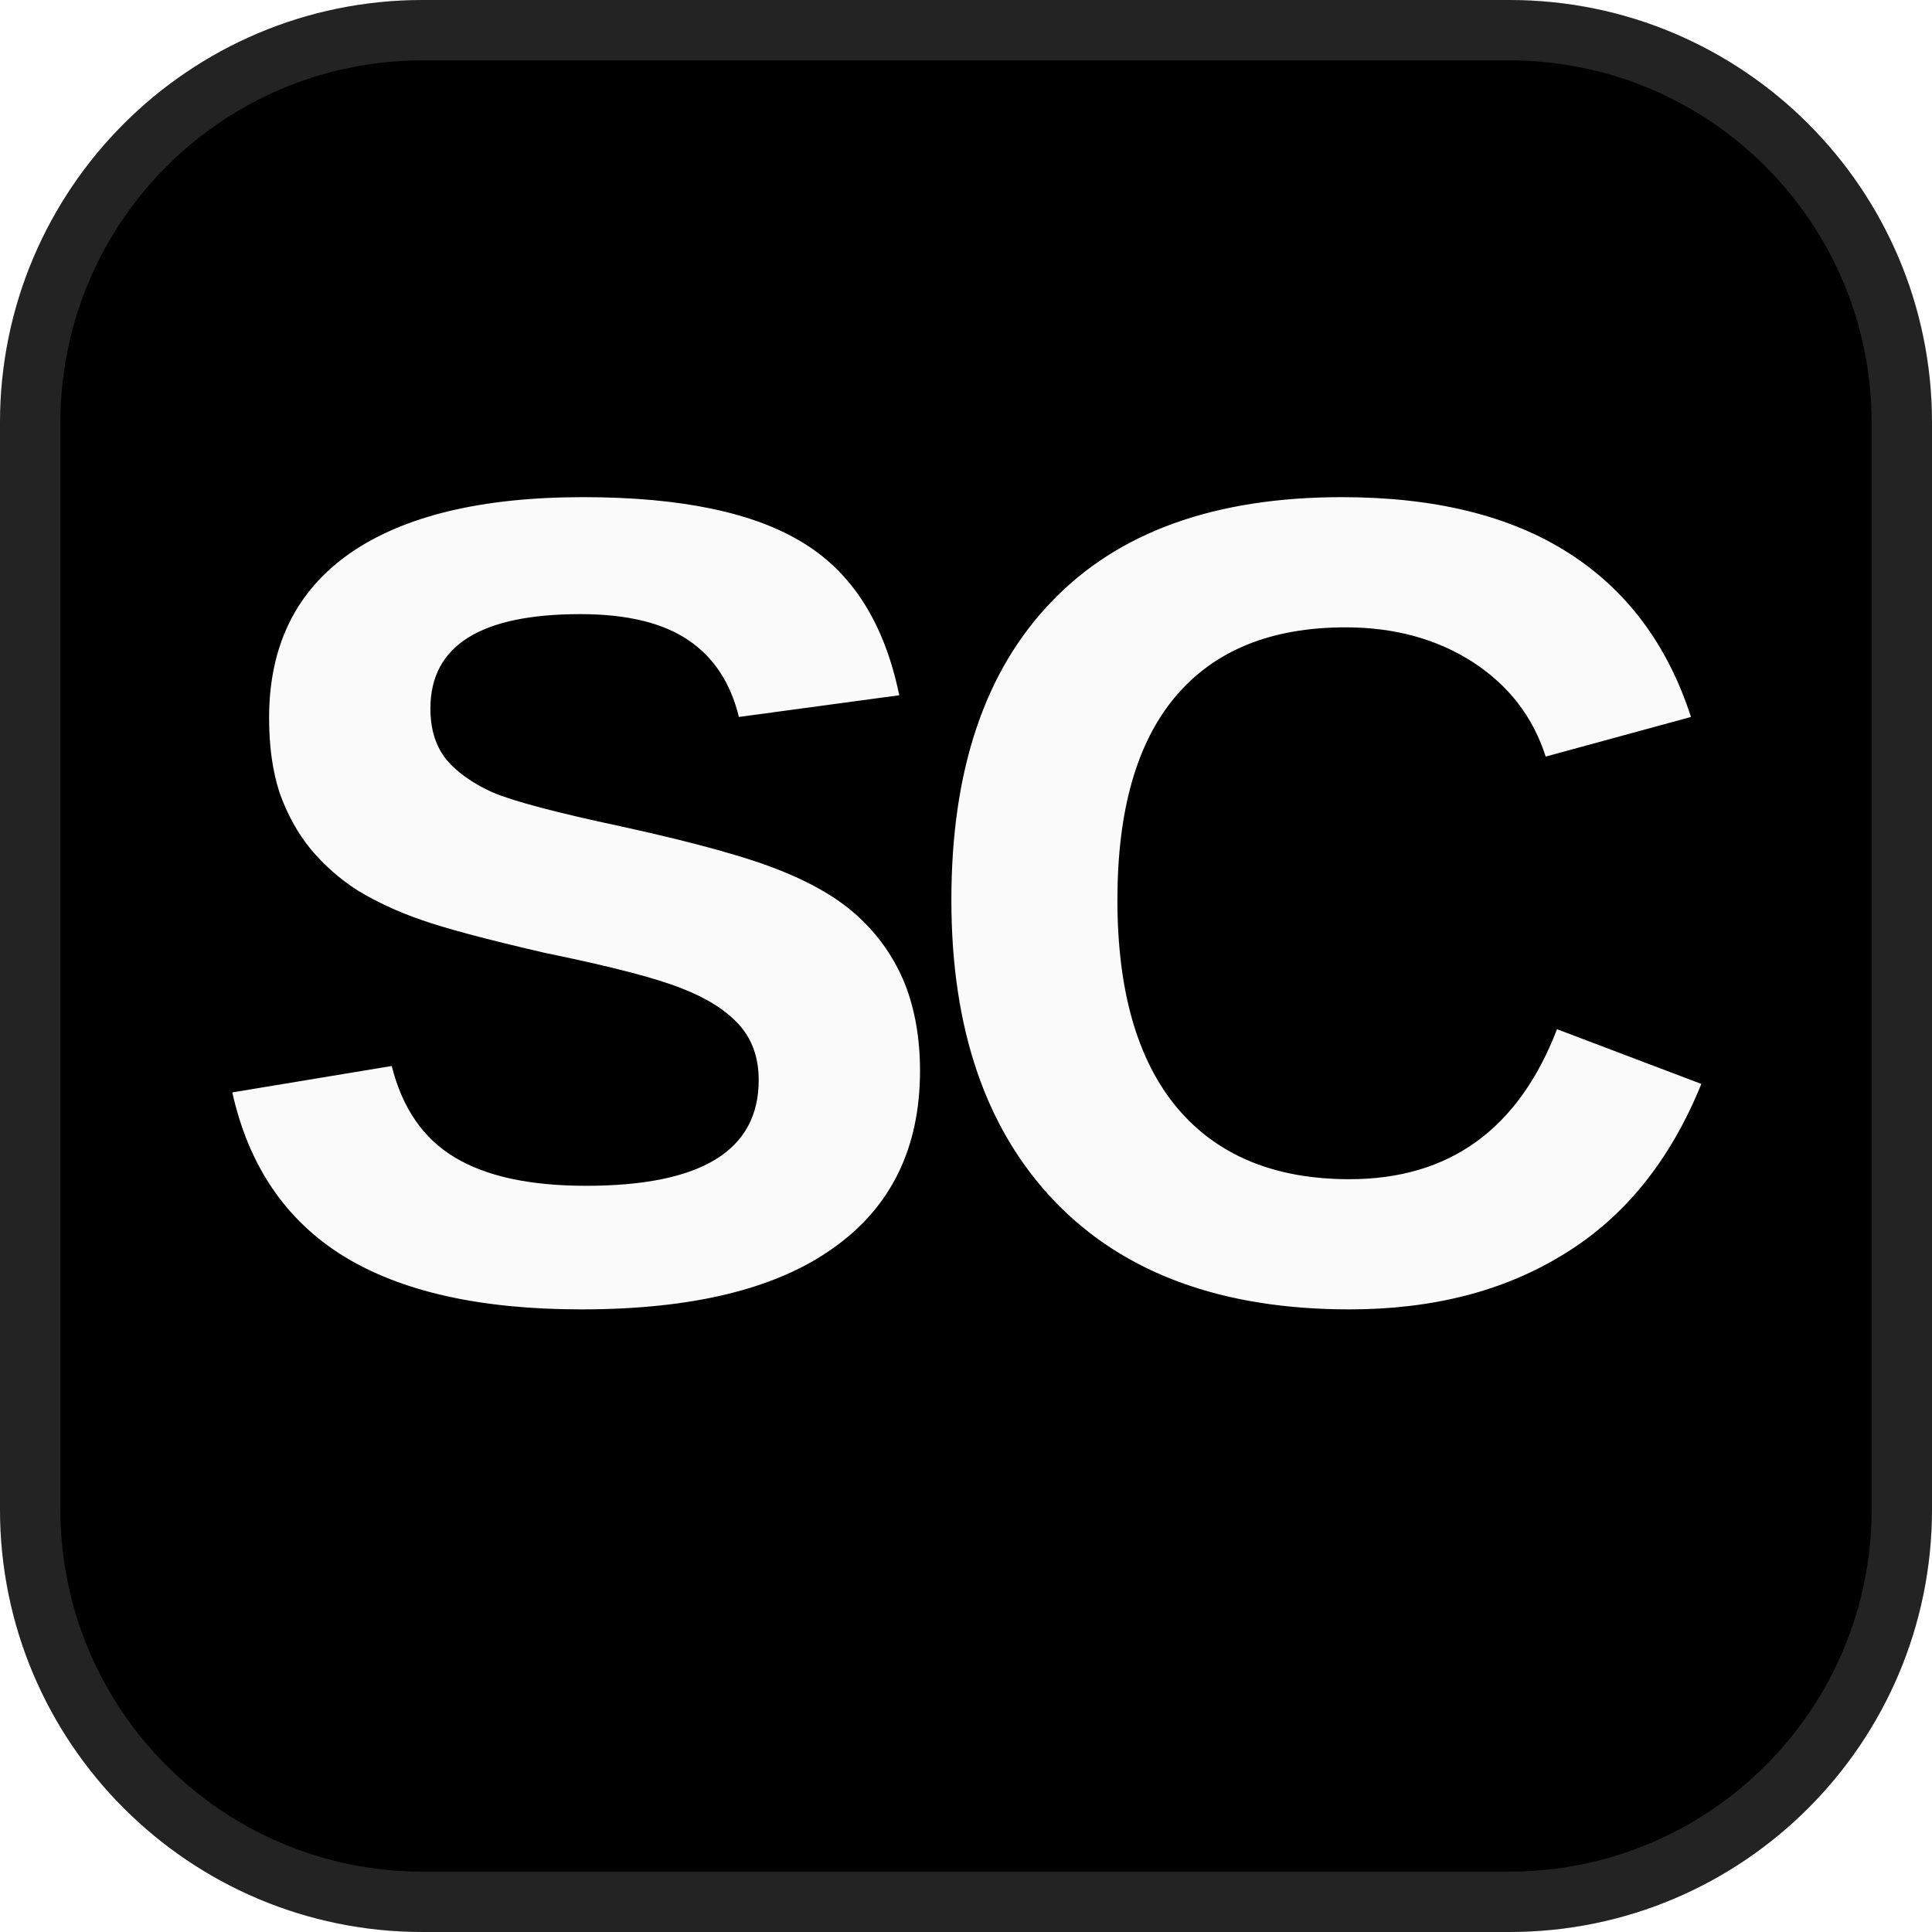
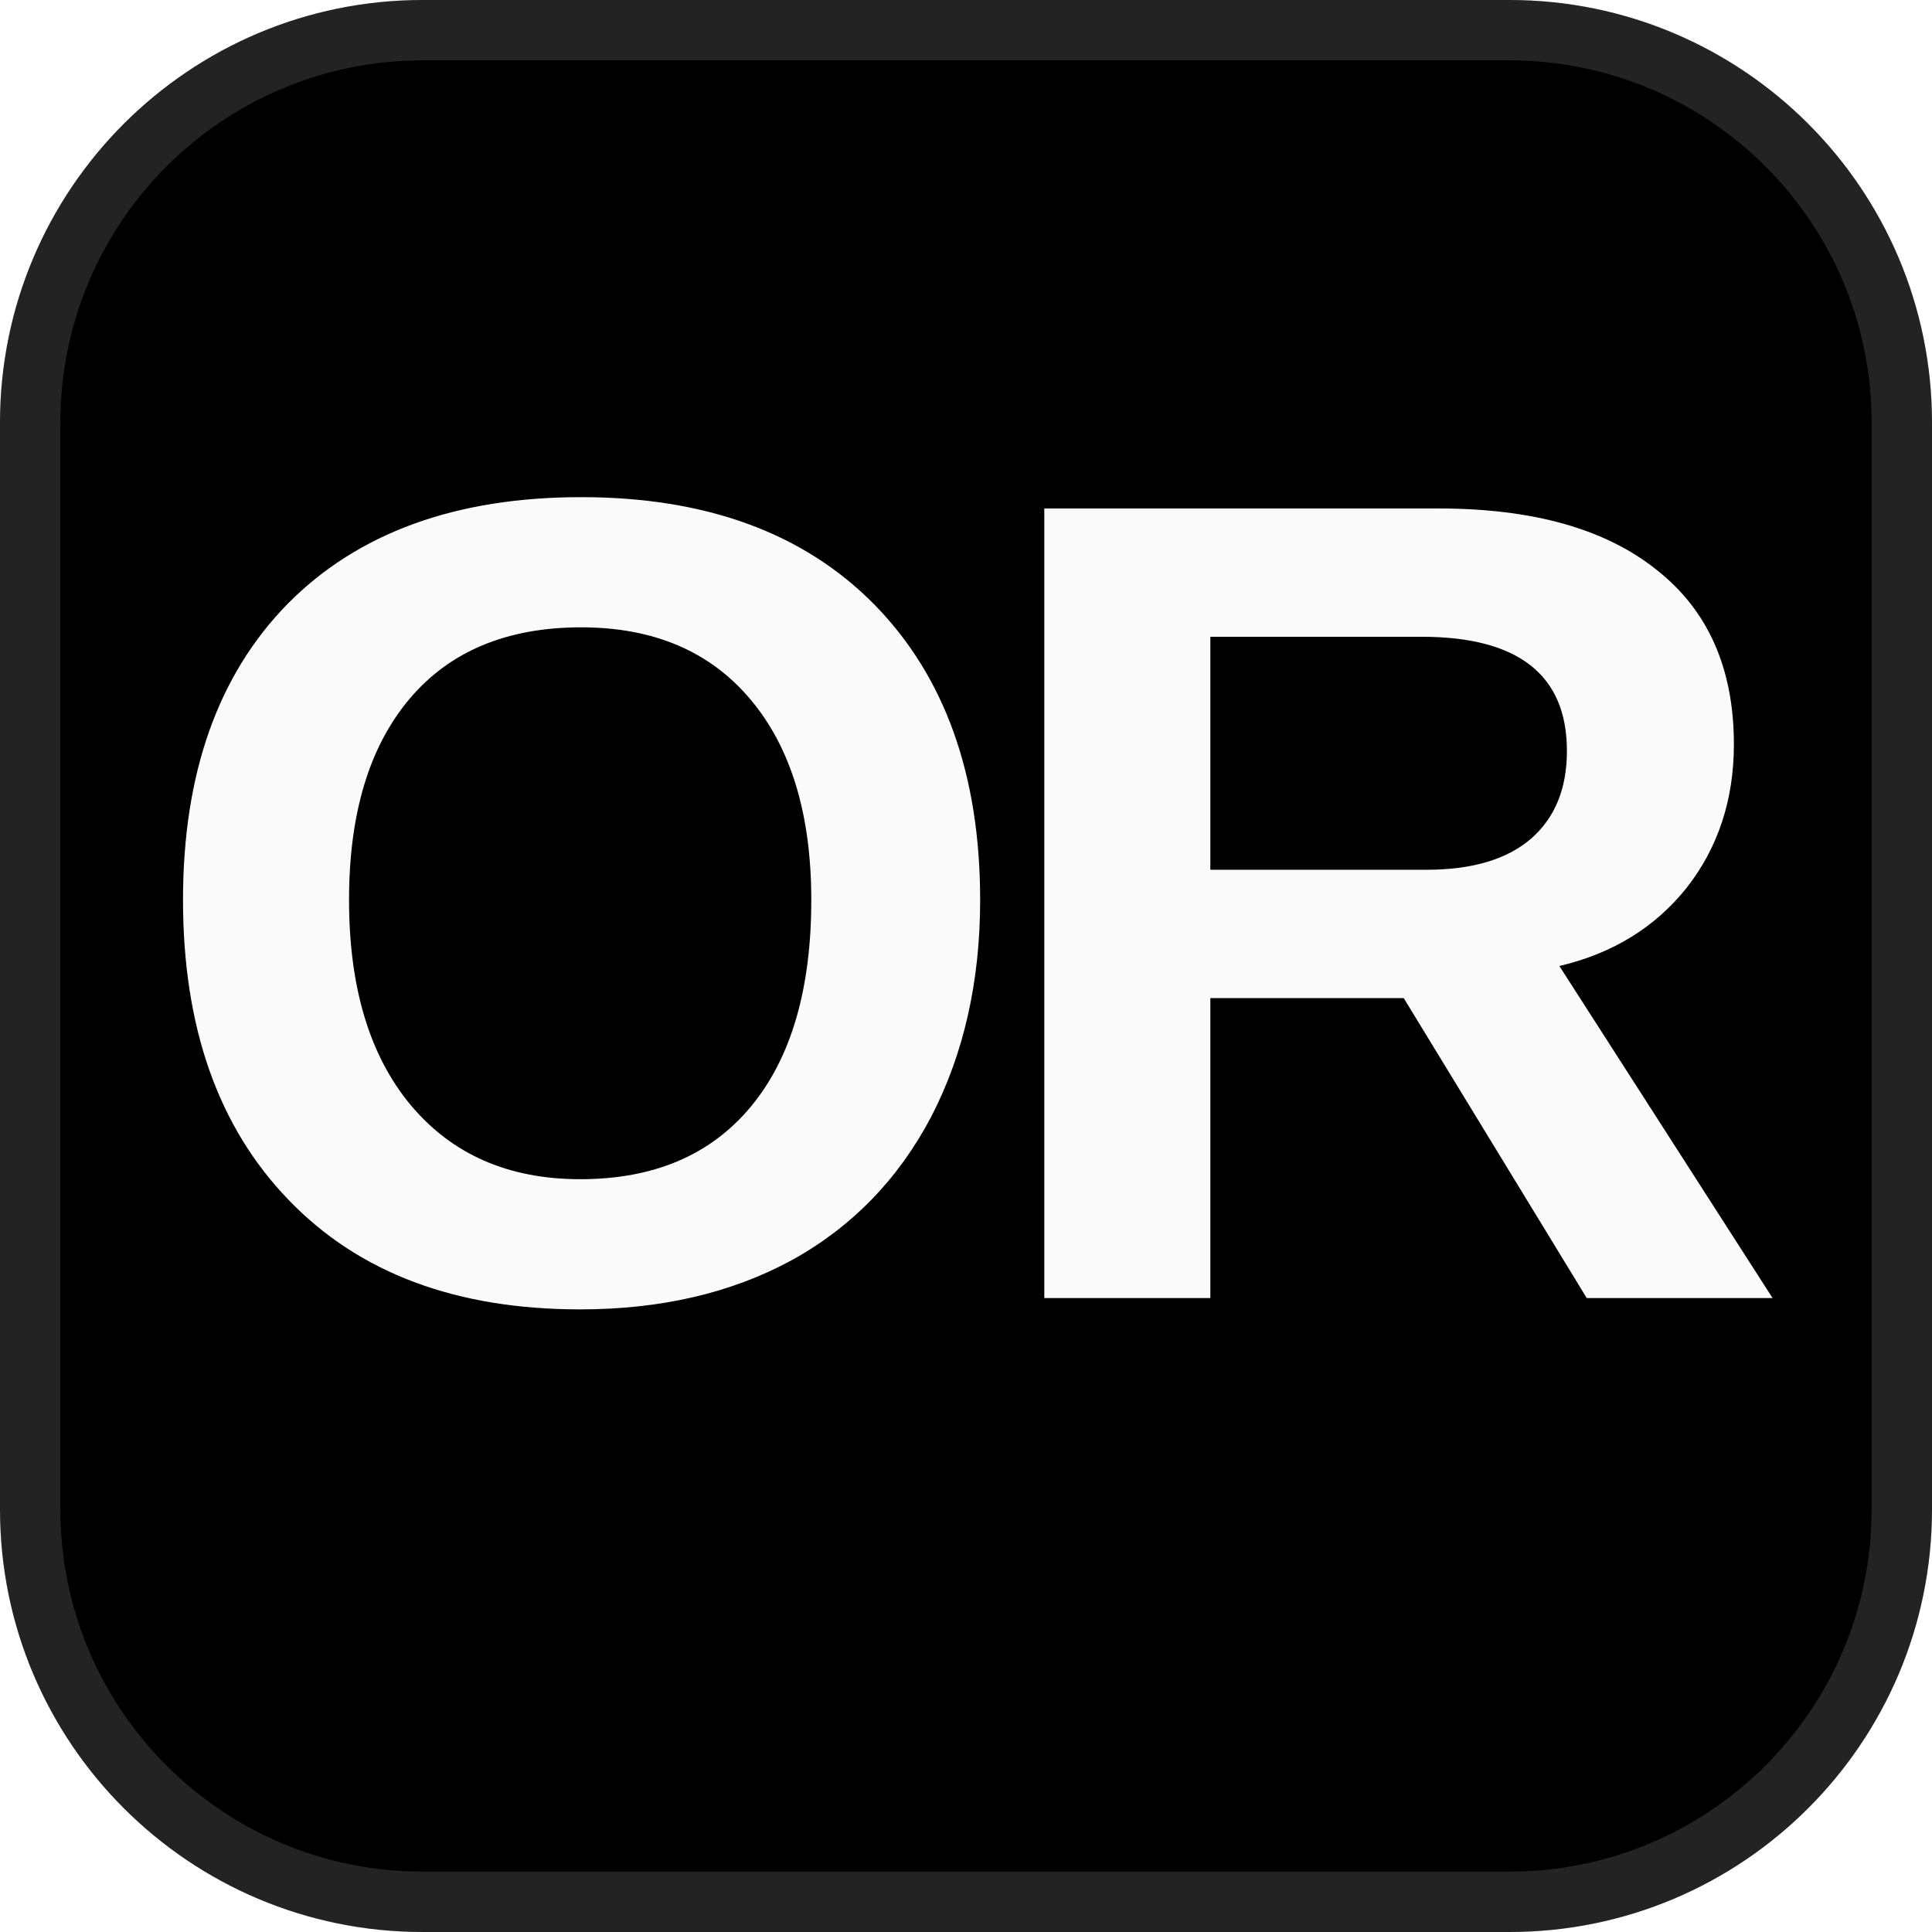
<svg xmlns="http://www.w3.org/2000/svg" width="32" height="32" viewBox="0 0 32 32">
  <rect width="32" height="32" rx="7" fill="#000000" />
  <rect x="0.5" y="0.5" width="31" height="31" rx="6.5" fill="none" stroke="#FAFAFA" stroke-opacity="0.14" />
-   <text x="16" y="21.5" font-family="Geist, -apple-system, Arial, sans-serif" font-size="19" font-weight="600" letter-spacing="-1" fill="#FAFAFA" text-anchor="middle">SC</text>
+   <text x="16" y="21.5" font-family="Geist, -apple-system, Arial, sans-serif" font-size="19" font-weight="600" letter-spacing="-1" fill="#FAFAFA" text-anchor="middle">OR</text>
</svg>
